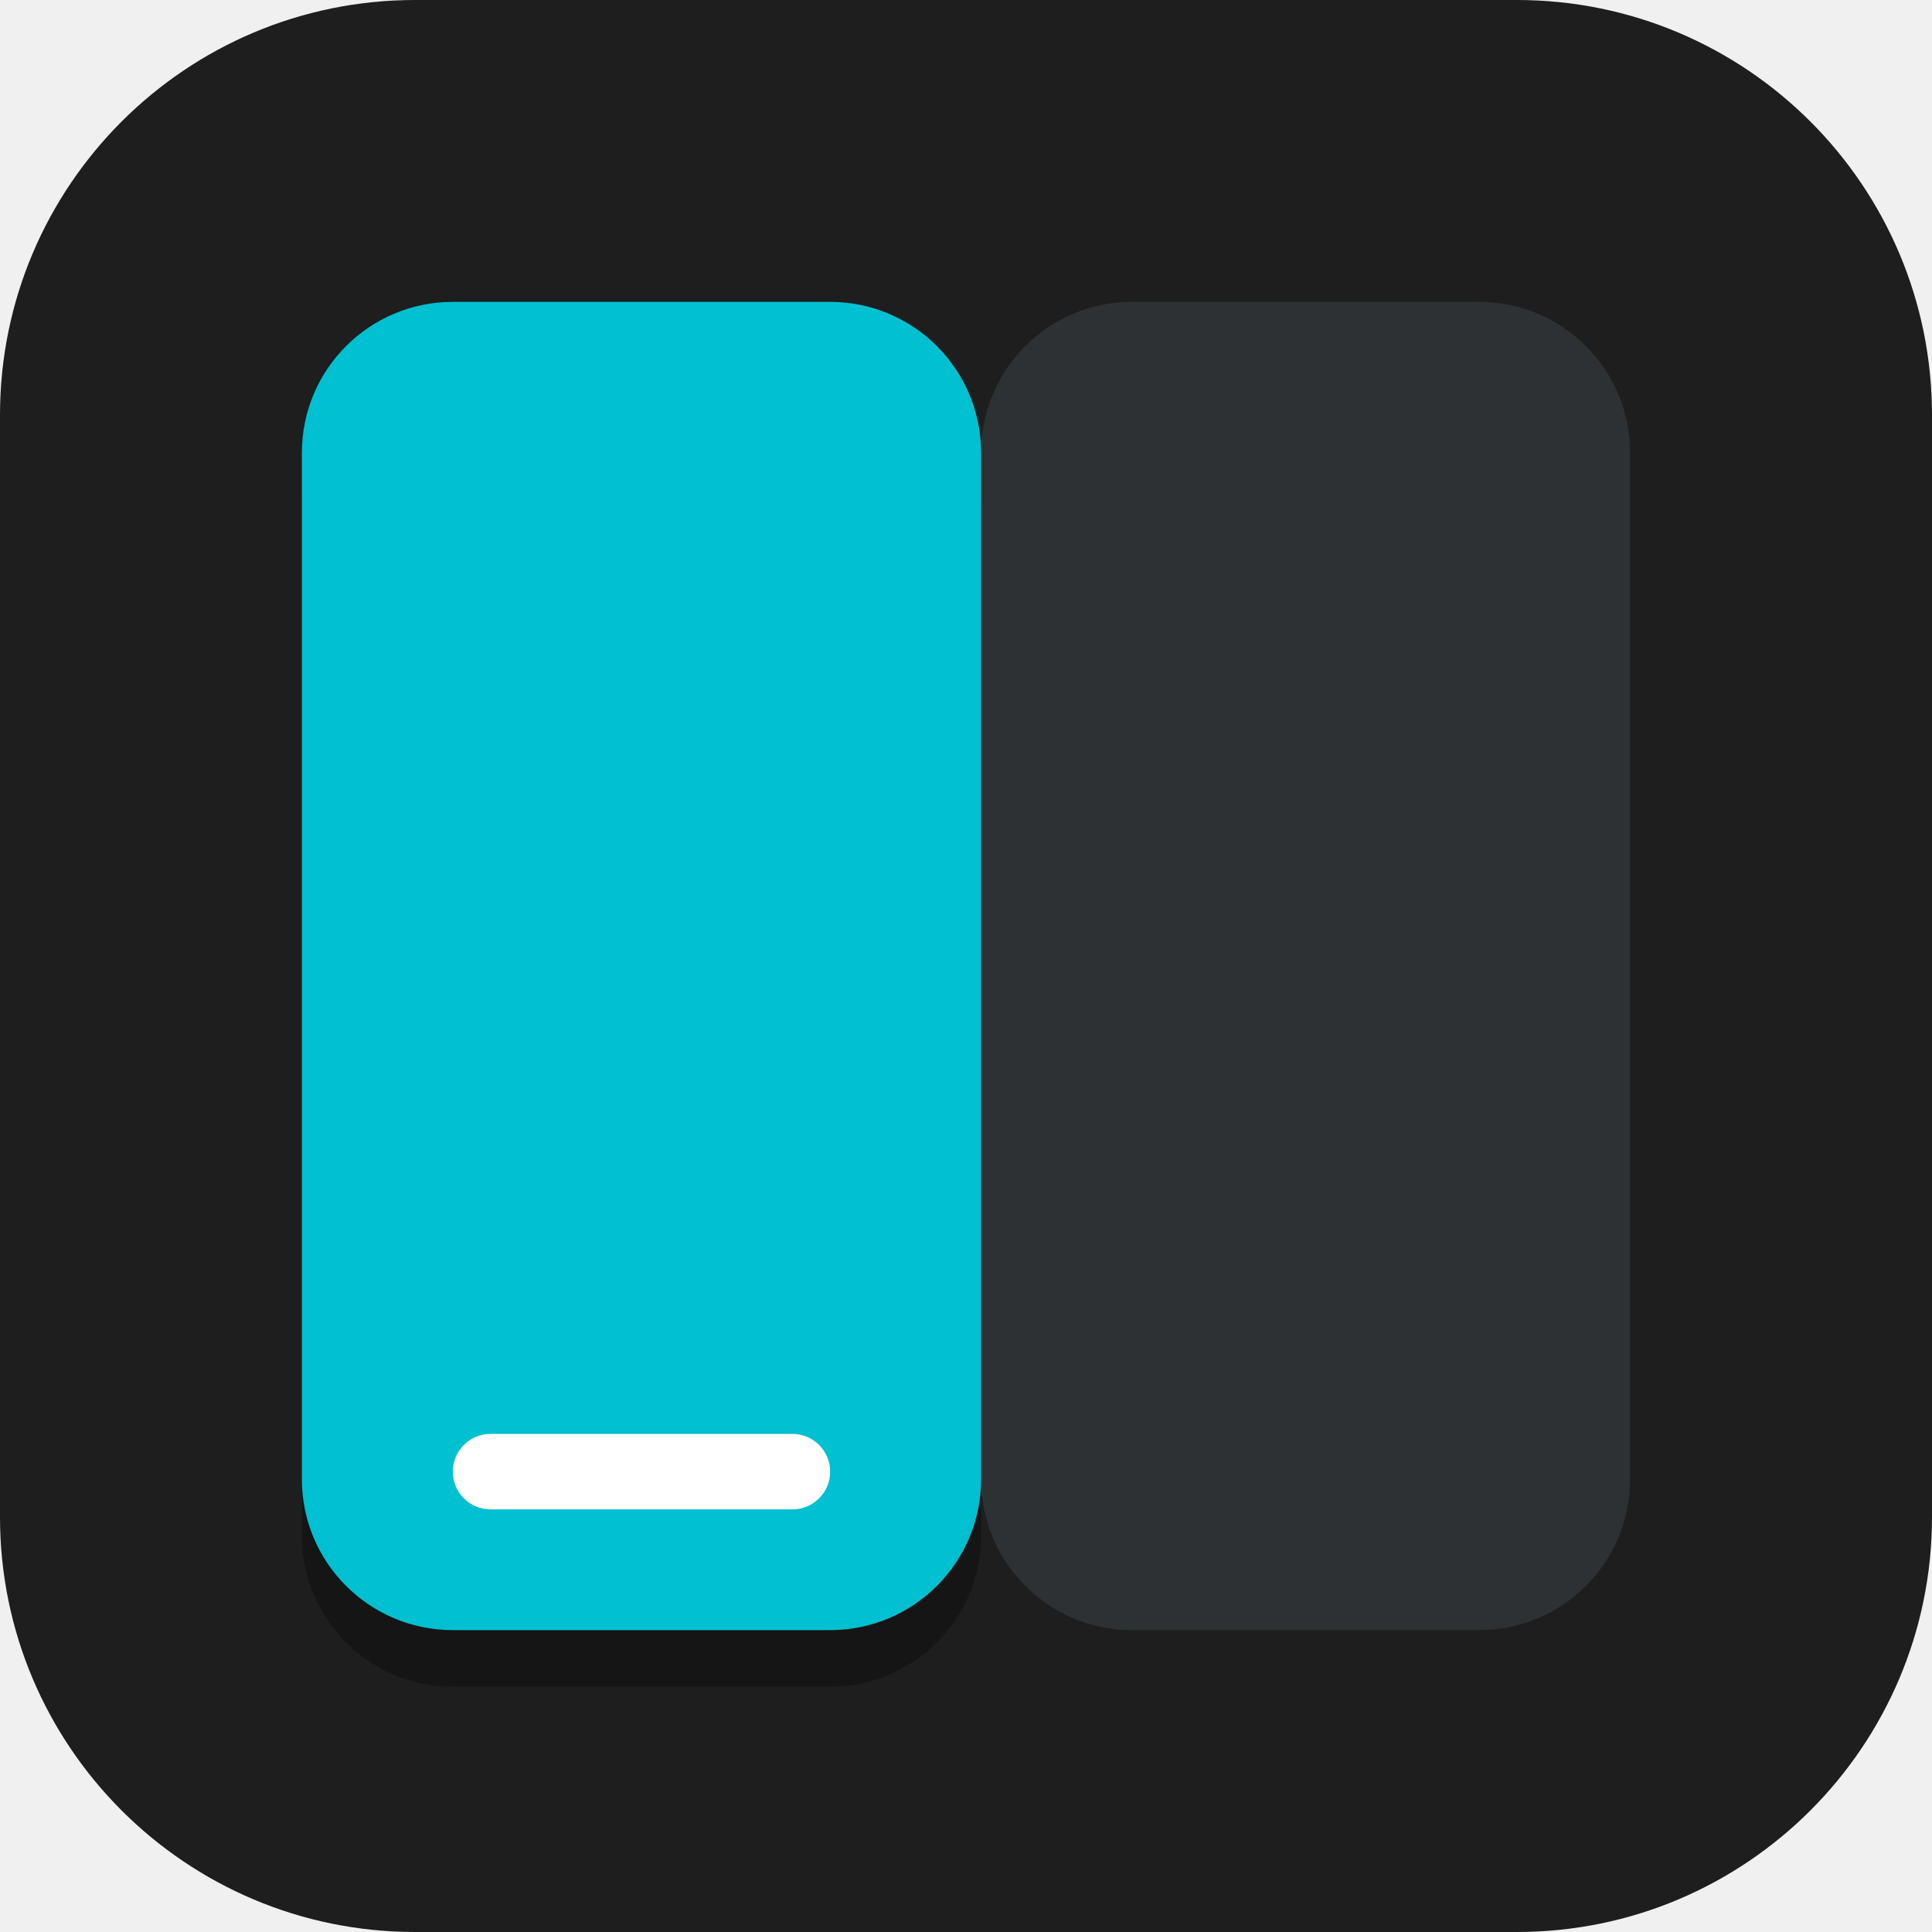
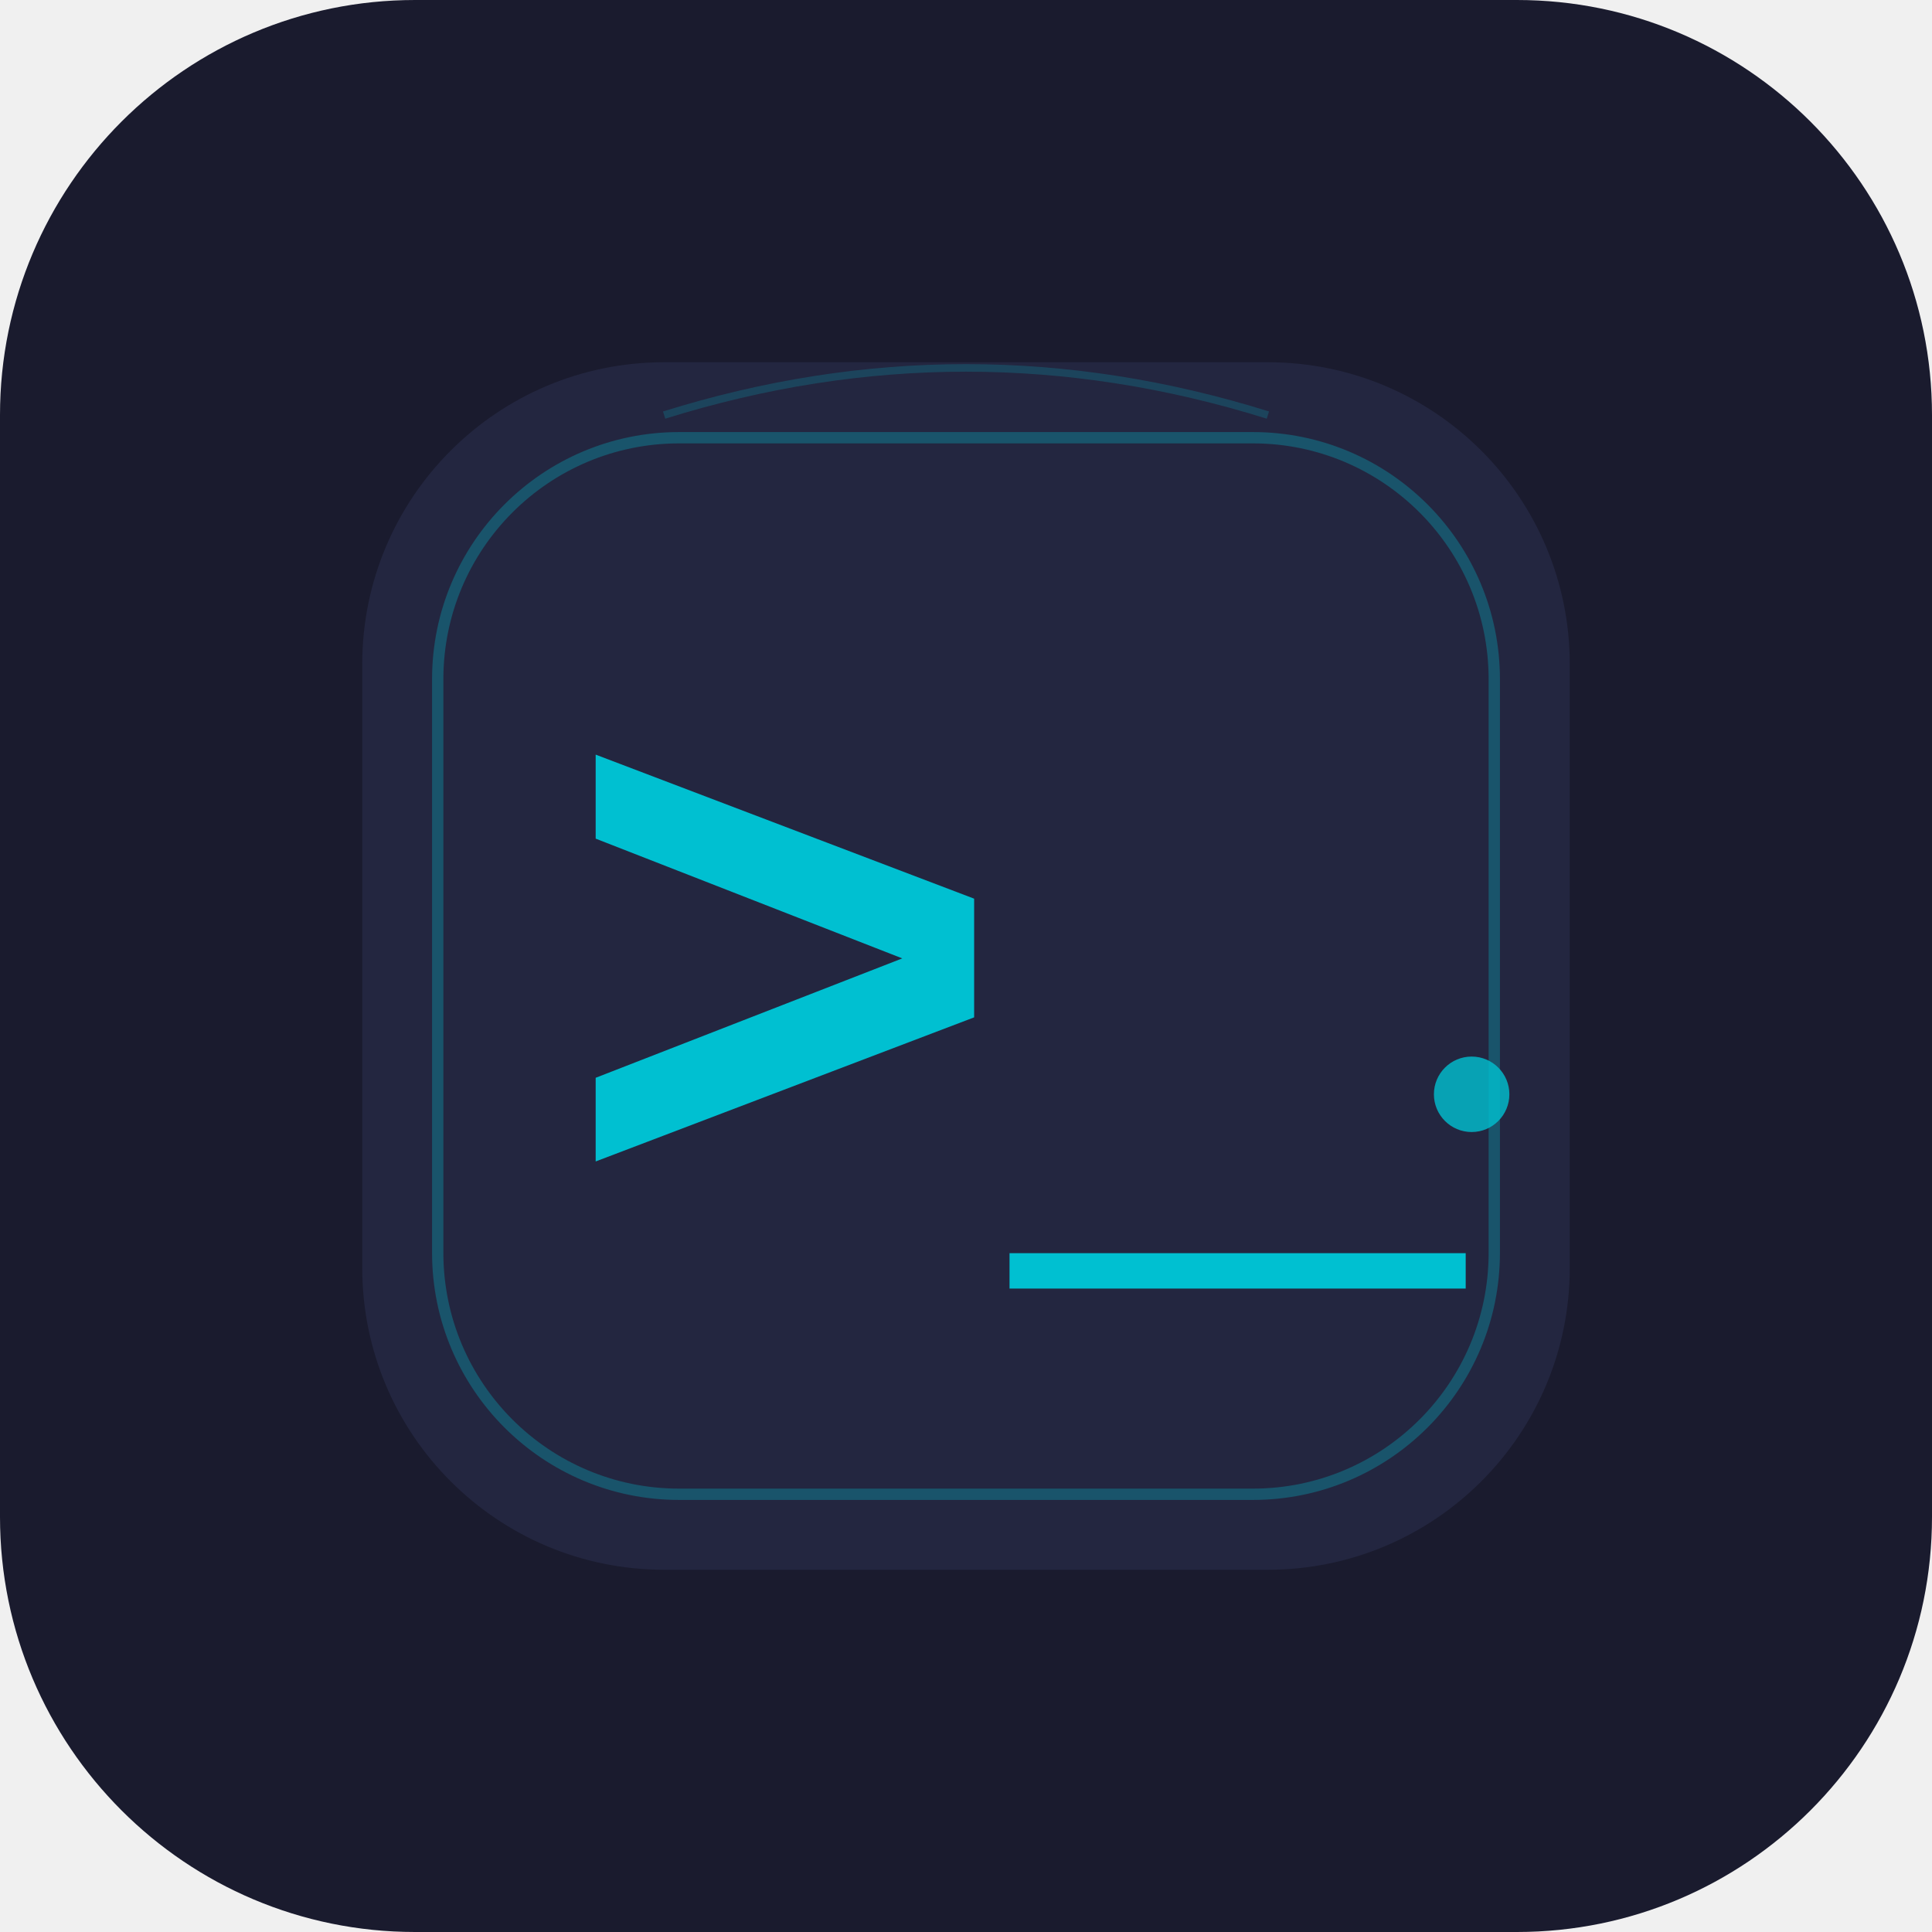
- <svg viewBox="0 0 512 512" class="w-full h-full drop-shadow-xl">
-   <rect width="512" height="512" rx="110" fill="#1E1E1E" />
-   <rect x="260" y="80" width="172" height="352" rx="40" fill="#2D3133" />
-   <rect x="80" y="95" width="180" height="352" rx="40" fill="#000000" fill-opacity="0.3" />
-   <rect x="80" y="80" width="180" height="352" rx="40" fill="#00c0d1" />
-   <rect x="120" y="380" width="100" height="20" rx="10" fill="#FFFFFF" />
+ <svg xmlns="http://www.w3.org/2000/svg" viewBox="0 0 512 512">
+   <rect width="512" height="512" rx="110" fill="#1A1B2E" />
+   <rect x="96" y="96" width="320" height="320" rx="80" fill="#232640" />
+   <rect x="116" y="116" width="280" height="280" rx="64" fill="none" stroke="#00c0d1" stroke-width="3" stroke-opacity="0.3" />
+   <text x="148" y="320" font-family="monospace, 'Courier New'" font-size="200" font-weight="bold" fill="#00c0d1">
+     &gt;_
+   </text>
+   <circle cx="390" cy="290" r="10" fill="#00c0d1" opacity="0.8">
+     <animate attributeName="opacity" values="0.8;0.2;0.8" dur="1.5s" repeatCount="indefinite" />
+   </circle>
+   <path d="M176 110 Q256 85 336 110" fill="none" stroke="#00c0d1" stroke-width="2" stroke-opacity="0.2" />
</svg>
